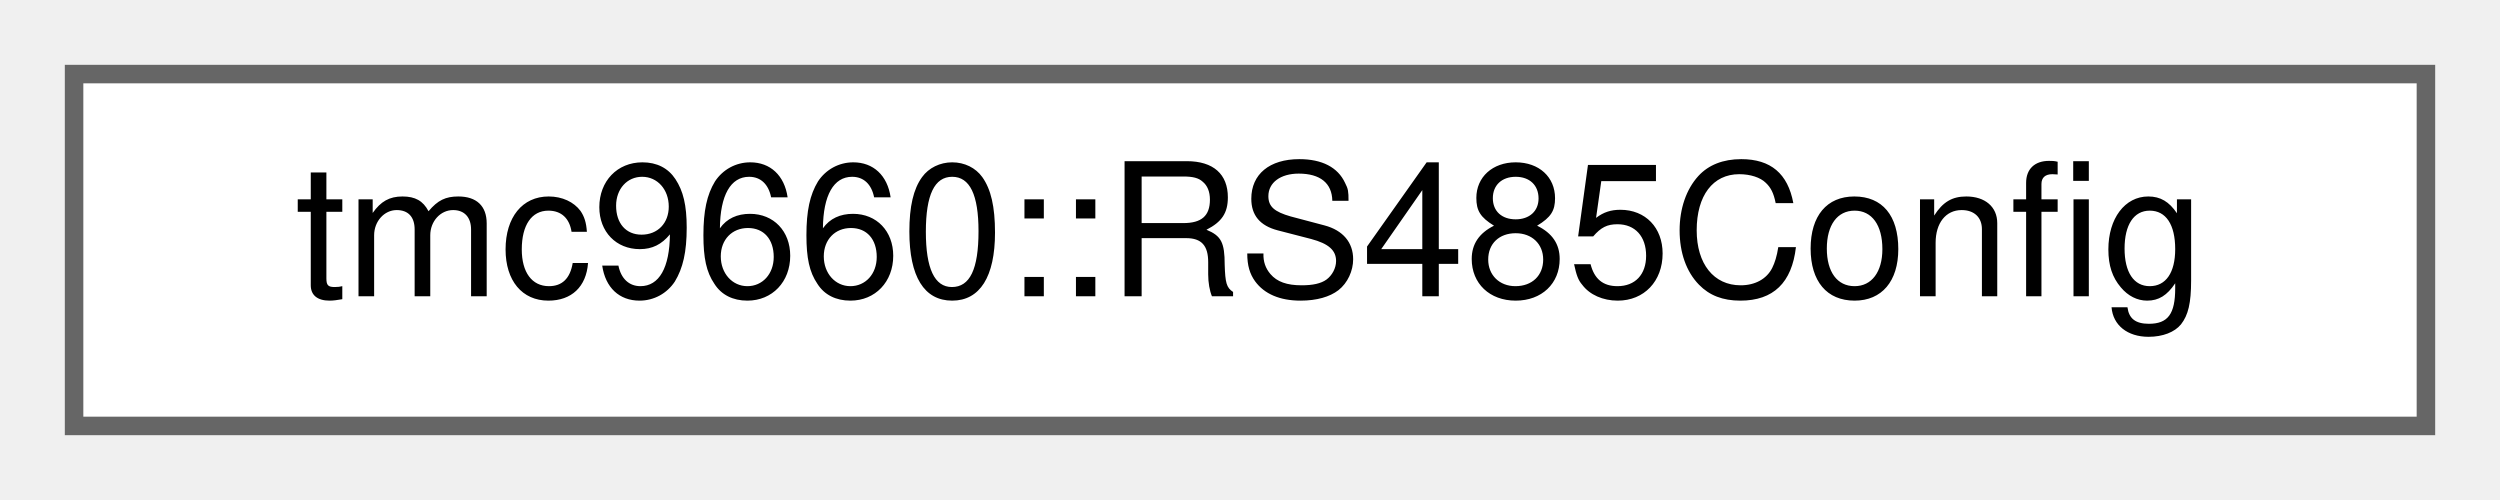
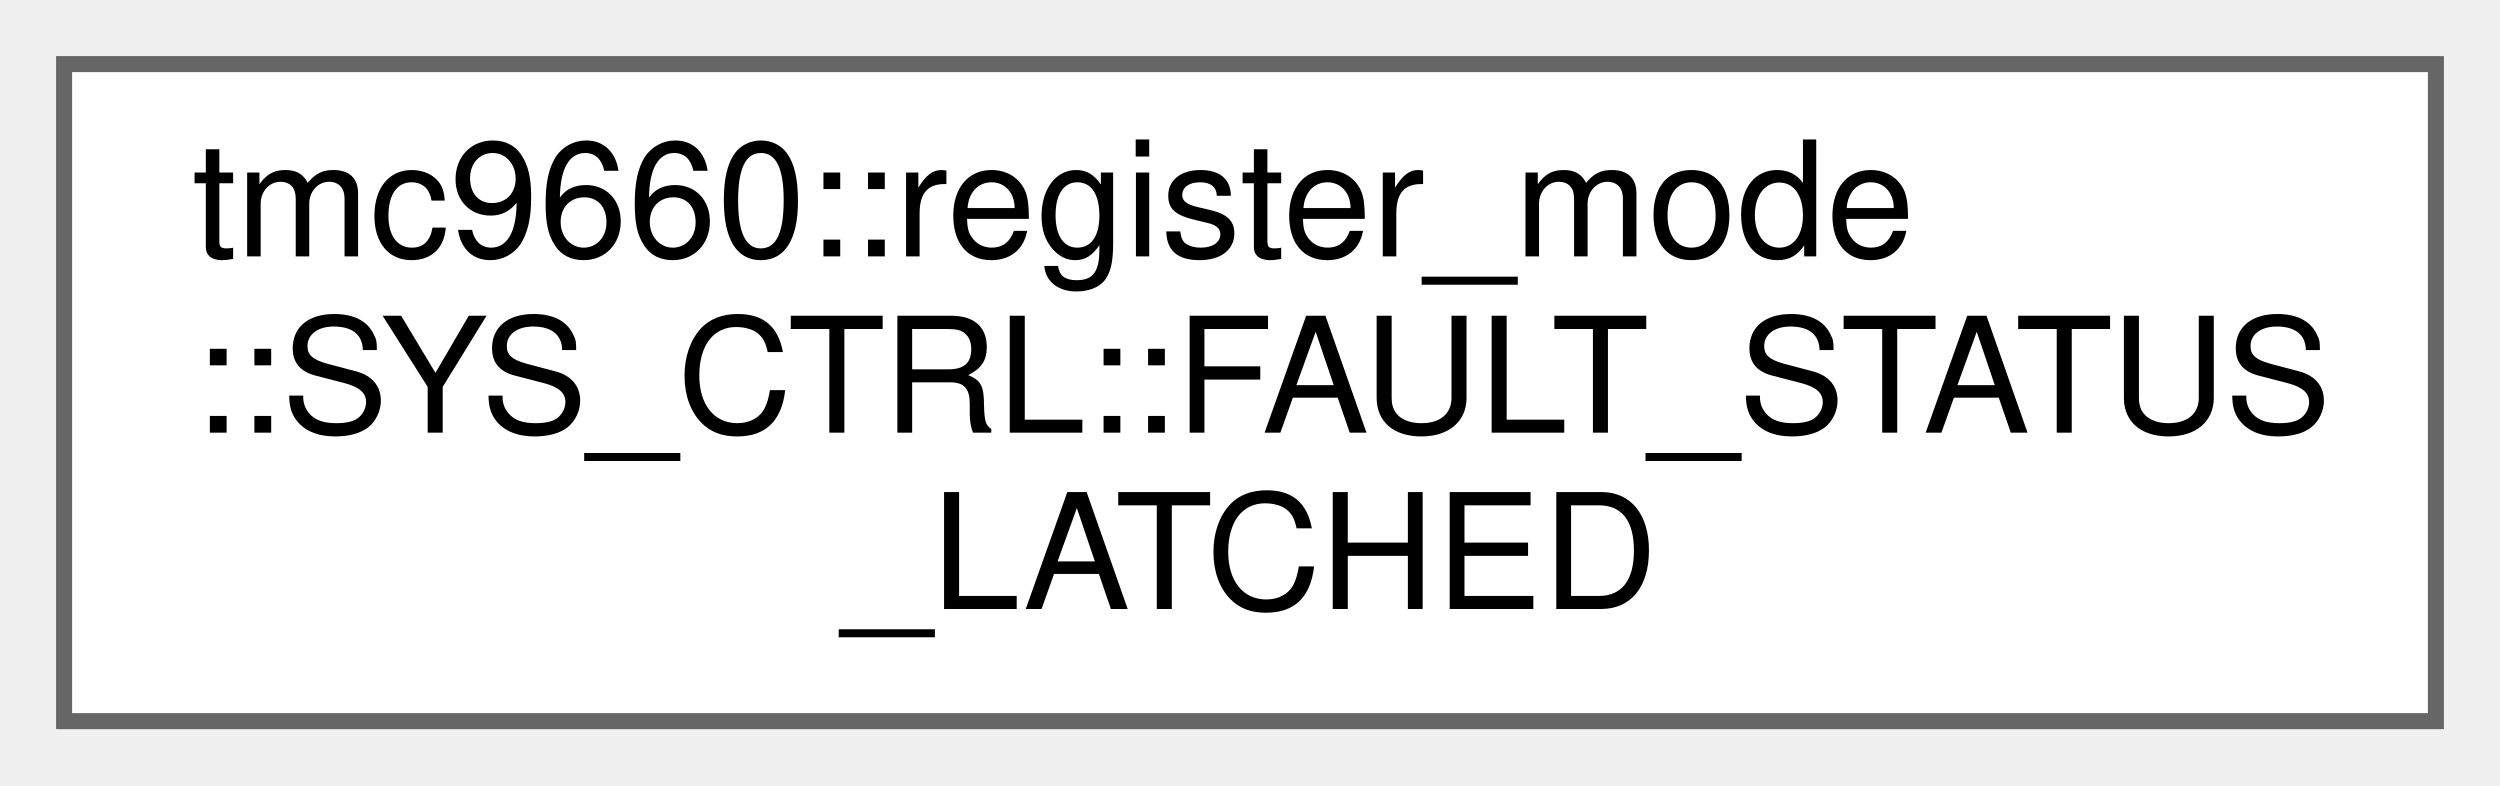
- <svg xmlns="http://www.w3.org/2000/svg" xmlns:xlink="http://www.w3.org/1999/xlink" width="135pt" height="27pt" viewBox="0.00 0.00 135.00 27.00">
-   <g id="graph0" class="graph" transform="scale(1 1) rotate(0) translate(4 23)">
+ <svg xmlns="http://www.w3.org/2000/svg" xmlns:xlink="http://www.w3.org/1999/xlink" width="156pt" height="49pt" viewBox="0.00 0.00 156.00 49.00">
+   <g id="graph0" class="graph" transform="scale(1 1) rotate(0) translate(4 45)">
    <g id="Node000000" class="node">
      <g id="a_Node000000">
-         <a xlink:href="structtmc9660_1_1RS485Config.html" target="_top" xlink:title="RS485 transceiver configuration structure.">
-           <polygon fill="white" stroke="#666666" points="127,-19 0,-19 0,0 127,0 127,-19" />
-           <text text-anchor="middle" x="63.5" y="-7" font-family="Helvetica,sans-Serif" font-size="10.00">tmc9660::RS485Config</text>
+         <a xlink:href="structtmc9660_1_1register__mode_1_1SYS__CTRL_1_1FAULT__STATUS__LATCHED.html" target="_top" xlink:title="Latched Fault Flags Register (FAULT_STATUS_LATCHED / FAULT_R_INT)">
+           <polygon fill="white" stroke="#666666" points="148,-41 0,-41 0,0 148,0 148,-41" />
+           <text text-anchor="start" x="8" y="-29" font-family="Helvetica,sans-Serif" font-size="10.00">tmc9660::register_mode</text>
+           <text text-anchor="start" x="8" y="-18" font-family="Helvetica,sans-Serif" font-size="10.00">::SYS_CTRL::FAULT_STATUS</text>
+           <text text-anchor="middle" x="74" y="-7" font-family="Helvetica,sans-Serif" font-size="10.00">_LATCHED</text>
        </a>
      </g>
    </g>
  </g>
</svg>
